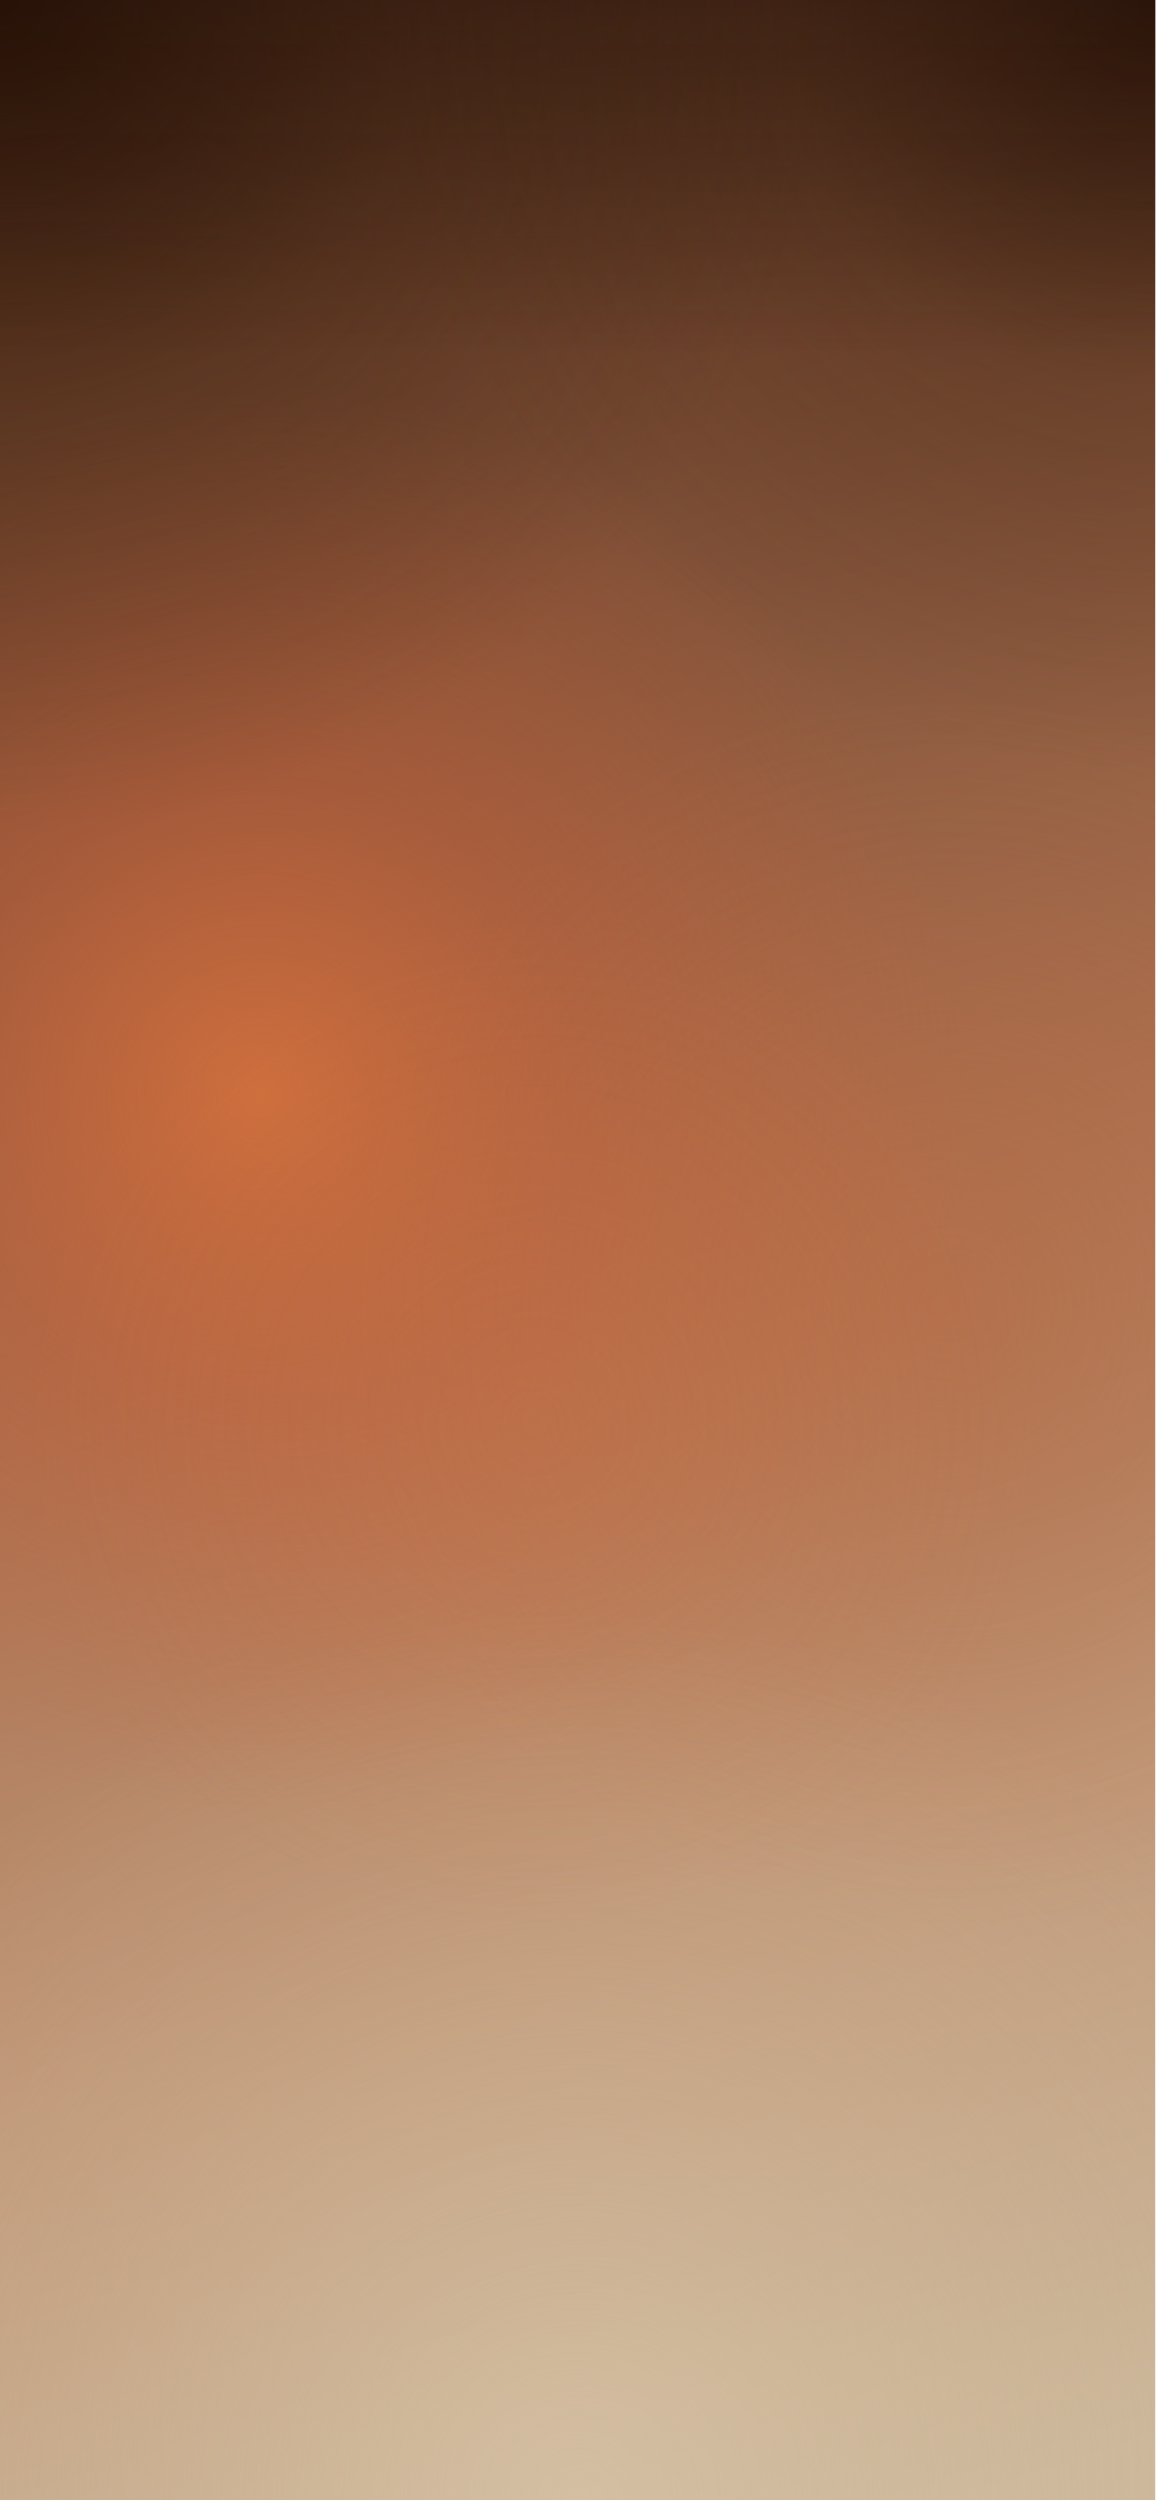
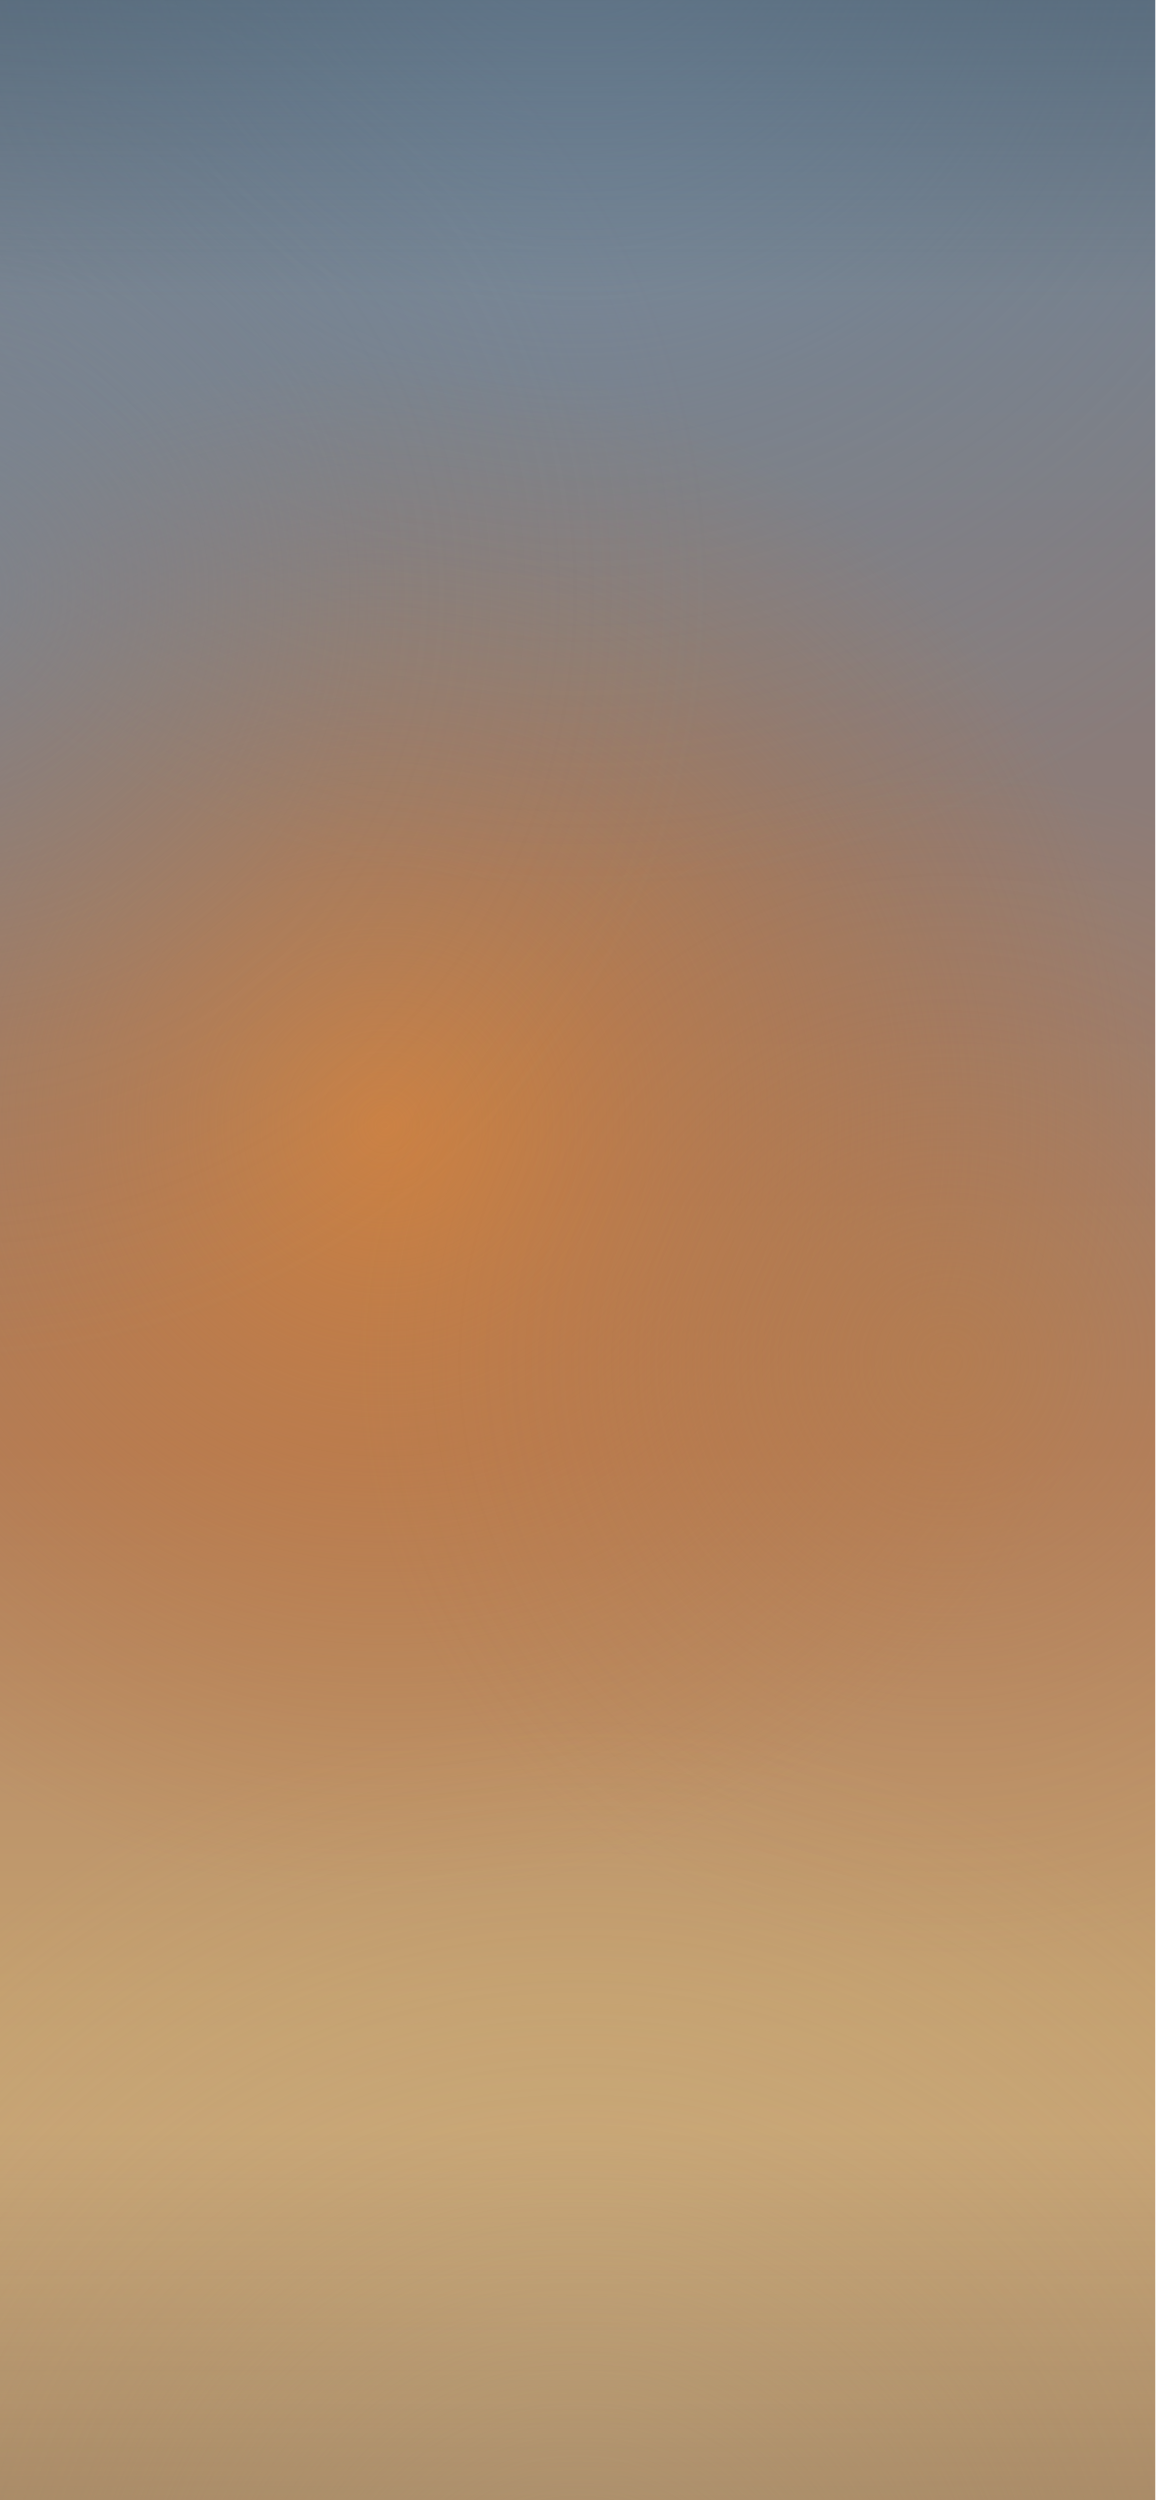
<svg xmlns="http://www.w3.org/2000/svg" viewBox="0 0 390 844" preserveAspectRatio="xMidYMid slice" width="390" height="844">
  <defs>
-     <linearGradient id="base" x1="60" y1="0" x2="330" y2="844" gradientUnits="userSpaceOnUse">
-       <stop offset="0%" stop-color="#5a3420" />
-       <stop offset="22%" stop-color="#7a4c34" />
-       <stop offset="50%" stop-color="#a87050" />
-       <stop offset="75%" stop-color="#c09878" />
-       <stop offset="100%" stop-color="#ccb89c" />
+     <linearGradient id="base" x1="195" y1="0" x2="195" y2="844" gradientUnits="userSpaceOnUse">
+       <stop offset="0%" stop-color="#6e8092" />
+       <stop offset="32%" stop-color="#8c7c78" />
+       <stop offset="58%" stop-color="#b08060" />
+       <stop offset="80%" stop-color="#c4a070" />
+       <stop offset="100%" stop-color="#cbaa80" />
    </linearGradient>
-     <radialGradient id="g-orange" cx="88" cy="370" r="240" gradientUnits="userSpaceOnUse">
-       <stop offset="0%" stop-color="#d4703c" stop-opacity="0.90" />
-       <stop offset="45%" stop-color="#c86038" stop-opacity="0.45" />
-       <stop offset="100%" stop-color="#c86038" stop-opacity="0" />
+     <radialGradient id="g-sun" cx="130" cy="380" r="260" gradientUnits="userSpaceOnUse">
+       <stop offset="0%" stop-color="#d4823c" stop-opacity="0.88" />
+       <stop offset="40%" stop-color="#c87838" stop-opacity="0.50" />
+       <stop offset="75%" stop-color="#c07030" stop-opacity="0.18" />
+       <stop offset="100%" stop-color="#c07030" stop-opacity="0" />
    </radialGradient>
-     <radialGradient id="g-tl" cx="0" cy="0" r="280" gradientUnits="userSpaceOnUse">
-       <stop offset="0%" stop-color="#2c1408" stop-opacity="0.92" />
-       <stop offset="50%" stop-color="#3a200e" stop-opacity="0.35" />
-       <stop offset="100%" stop-color="#3a200e" stop-opacity="0" />
+     <radialGradient id="g-right" cx="320" cy="460" r="200" gradientUnits="userSpaceOnUse">
+       <stop offset="0%" stop-color="#b87c48" stop-opacity="0.50" />
+       <stop offset="60%" stop-color="#b87848" stop-opacity="0.14" />
+       <stop offset="100%" stop-color="#b87848" stop-opacity="0" />
    </radialGradient>
-     <radialGradient id="g-tr" cx="390" cy="0" r="260" gradientUnits="userSpaceOnUse">
-       <stop offset="0%" stop-color="#2c1408" stop-opacity="0.85" />
-       <stop offset="50%" stop-color="#3a200e" stop-opacity="0.28" />
-       <stop offset="100%" stop-color="#3a200e" stop-opacity="0" />
+     <radialGradient id="g-cool-top" cx="195" cy="-40" r="340" gradientUnits="userSpaceOnUse">
+       <stop offset="0%" stop-color="#8098b0" stop-opacity="0.68" />
+       <stop offset="55%" stop-color="#7090a8" stop-opacity="0.22" />
+       <stop offset="100%" stop-color="#7090a8" stop-opacity="0" />
    </radialGradient>
-     <radialGradient id="g-cr" cx="320" cy="440" r="210" gradientUnits="userSpaceOnUse">
-       <stop offset="0%" stop-color="#b86840" stop-opacity="0.55" />
-       <stop offset="70%" stop-color="#b86840" stop-opacity="0.12" />
-       <stop offset="100%" stop-color="#b86840" stop-opacity="0" />
+     <radialGradient id="g-cool-left" cx="-20" cy="200" r="260" gradientUnits="userSpaceOnUse">
+       <stop offset="0%" stop-color="#788898" stop-opacity="0.55" />
+       <stop offset="60%" stop-color="#788898" stop-opacity="0.14" />
+       <stop offset="100%" stop-color="#788898" stop-opacity="0" />
    </radialGradient>
-     <radialGradient id="g-bot" cx="195" cy="844" r="300" gradientUnits="userSpaceOnUse">
-       <stop offset="0%" stop-color="#d8c4a8" stop-opacity="0.72" />
-       <stop offset="65%" stop-color="#d0b898" stop-opacity="0.20" />
-       <stop offset="100%" stop-color="#d0b898" stop-opacity="0" />
+     <radialGradient id="g-bottom" cx="195" cy="900" r="320" gradientUnits="userSpaceOnUse">
+       <stop offset="0%" stop-color="#d8bc90" stop-opacity="0.70" />
+       <stop offset="55%" stop-color="#d0b480" stop-opacity="0.22" />
+       <stop offset="100%" stop-color="#d0b480" stop-opacity="0" />
    </radialGradient>
-     <radialGradient id="g-cx" cx="180" cy="480" r="170" gradientUnits="userSpaceOnUse">
-       <stop offset="0%" stop-color="#cc7040" stop-opacity="0.28" />
-       <stop offset="100%" stop-color="#cc7040" stop-opacity="0" />
-     </radialGradient>
-     <linearGradient id="g-top-stripe" x1="0" y1="0" x2="0" y2="120" gradientUnits="userSpaceOnUse">
-       <stop offset="0%" stop-color="#1a0a04" stop-opacity="0.40" />
-       <stop offset="100%" stop-color="#1a0a04" stop-opacity="0" />
+     <linearGradient id="g-top-shadow" x1="0" y1="0" x2="0" y2="100" gradientUnits="userSpaceOnUse">
+       <stop offset="0%" stop-color="#3a4a58" stop-opacity="0.38" />
+       <stop offset="100%" stop-color="#3a4a58" stop-opacity="0" />
+     </linearGradient>
+     <linearGradient id="g-bot-shadow" x1="0" y1="720" x2="0" y2="844" gradientUnits="userSpaceOnUse">
+       <stop offset="0%" stop-color="#5a4030" stop-opacity="0" />
+       <stop offset="100%" stop-color="#5a4030" stop-opacity="0.30" />
    </linearGradient>
  </defs>
  <rect width="390" height="844" fill="url(#base)" />
-   <rect width="390" height="844" fill="url(#g-orange)" />
-   <rect width="390" height="844" fill="url(#g-cr)" />
-   <rect width="390" height="844" fill="url(#g-cx)" />
-   <rect width="390" height="844" fill="url(#g-bot)" />
-   <rect width="390" height="844" fill="url(#g-tl)" />
-   <rect width="390" height="844" fill="url(#g-tr)" />
-   <rect width="390" height="844" fill="url(#g-top-stripe)" />
+   <rect width="390" height="844" fill="url(#g-sun)" />
+   <rect width="390" height="844" fill="url(#g-right)" />
+   <rect width="390" height="844" fill="url(#g-cool-top)" />
+   <rect width="390" height="844" fill="url(#g-cool-left)" />
+   <rect width="390" height="844" fill="url(#g-bottom)" />
+   <rect width="390" height="844" fill="url(#g-top-shadow)" />
+   <rect width="390" height="844" fill="url(#g-bot-shadow)" />
</svg>
